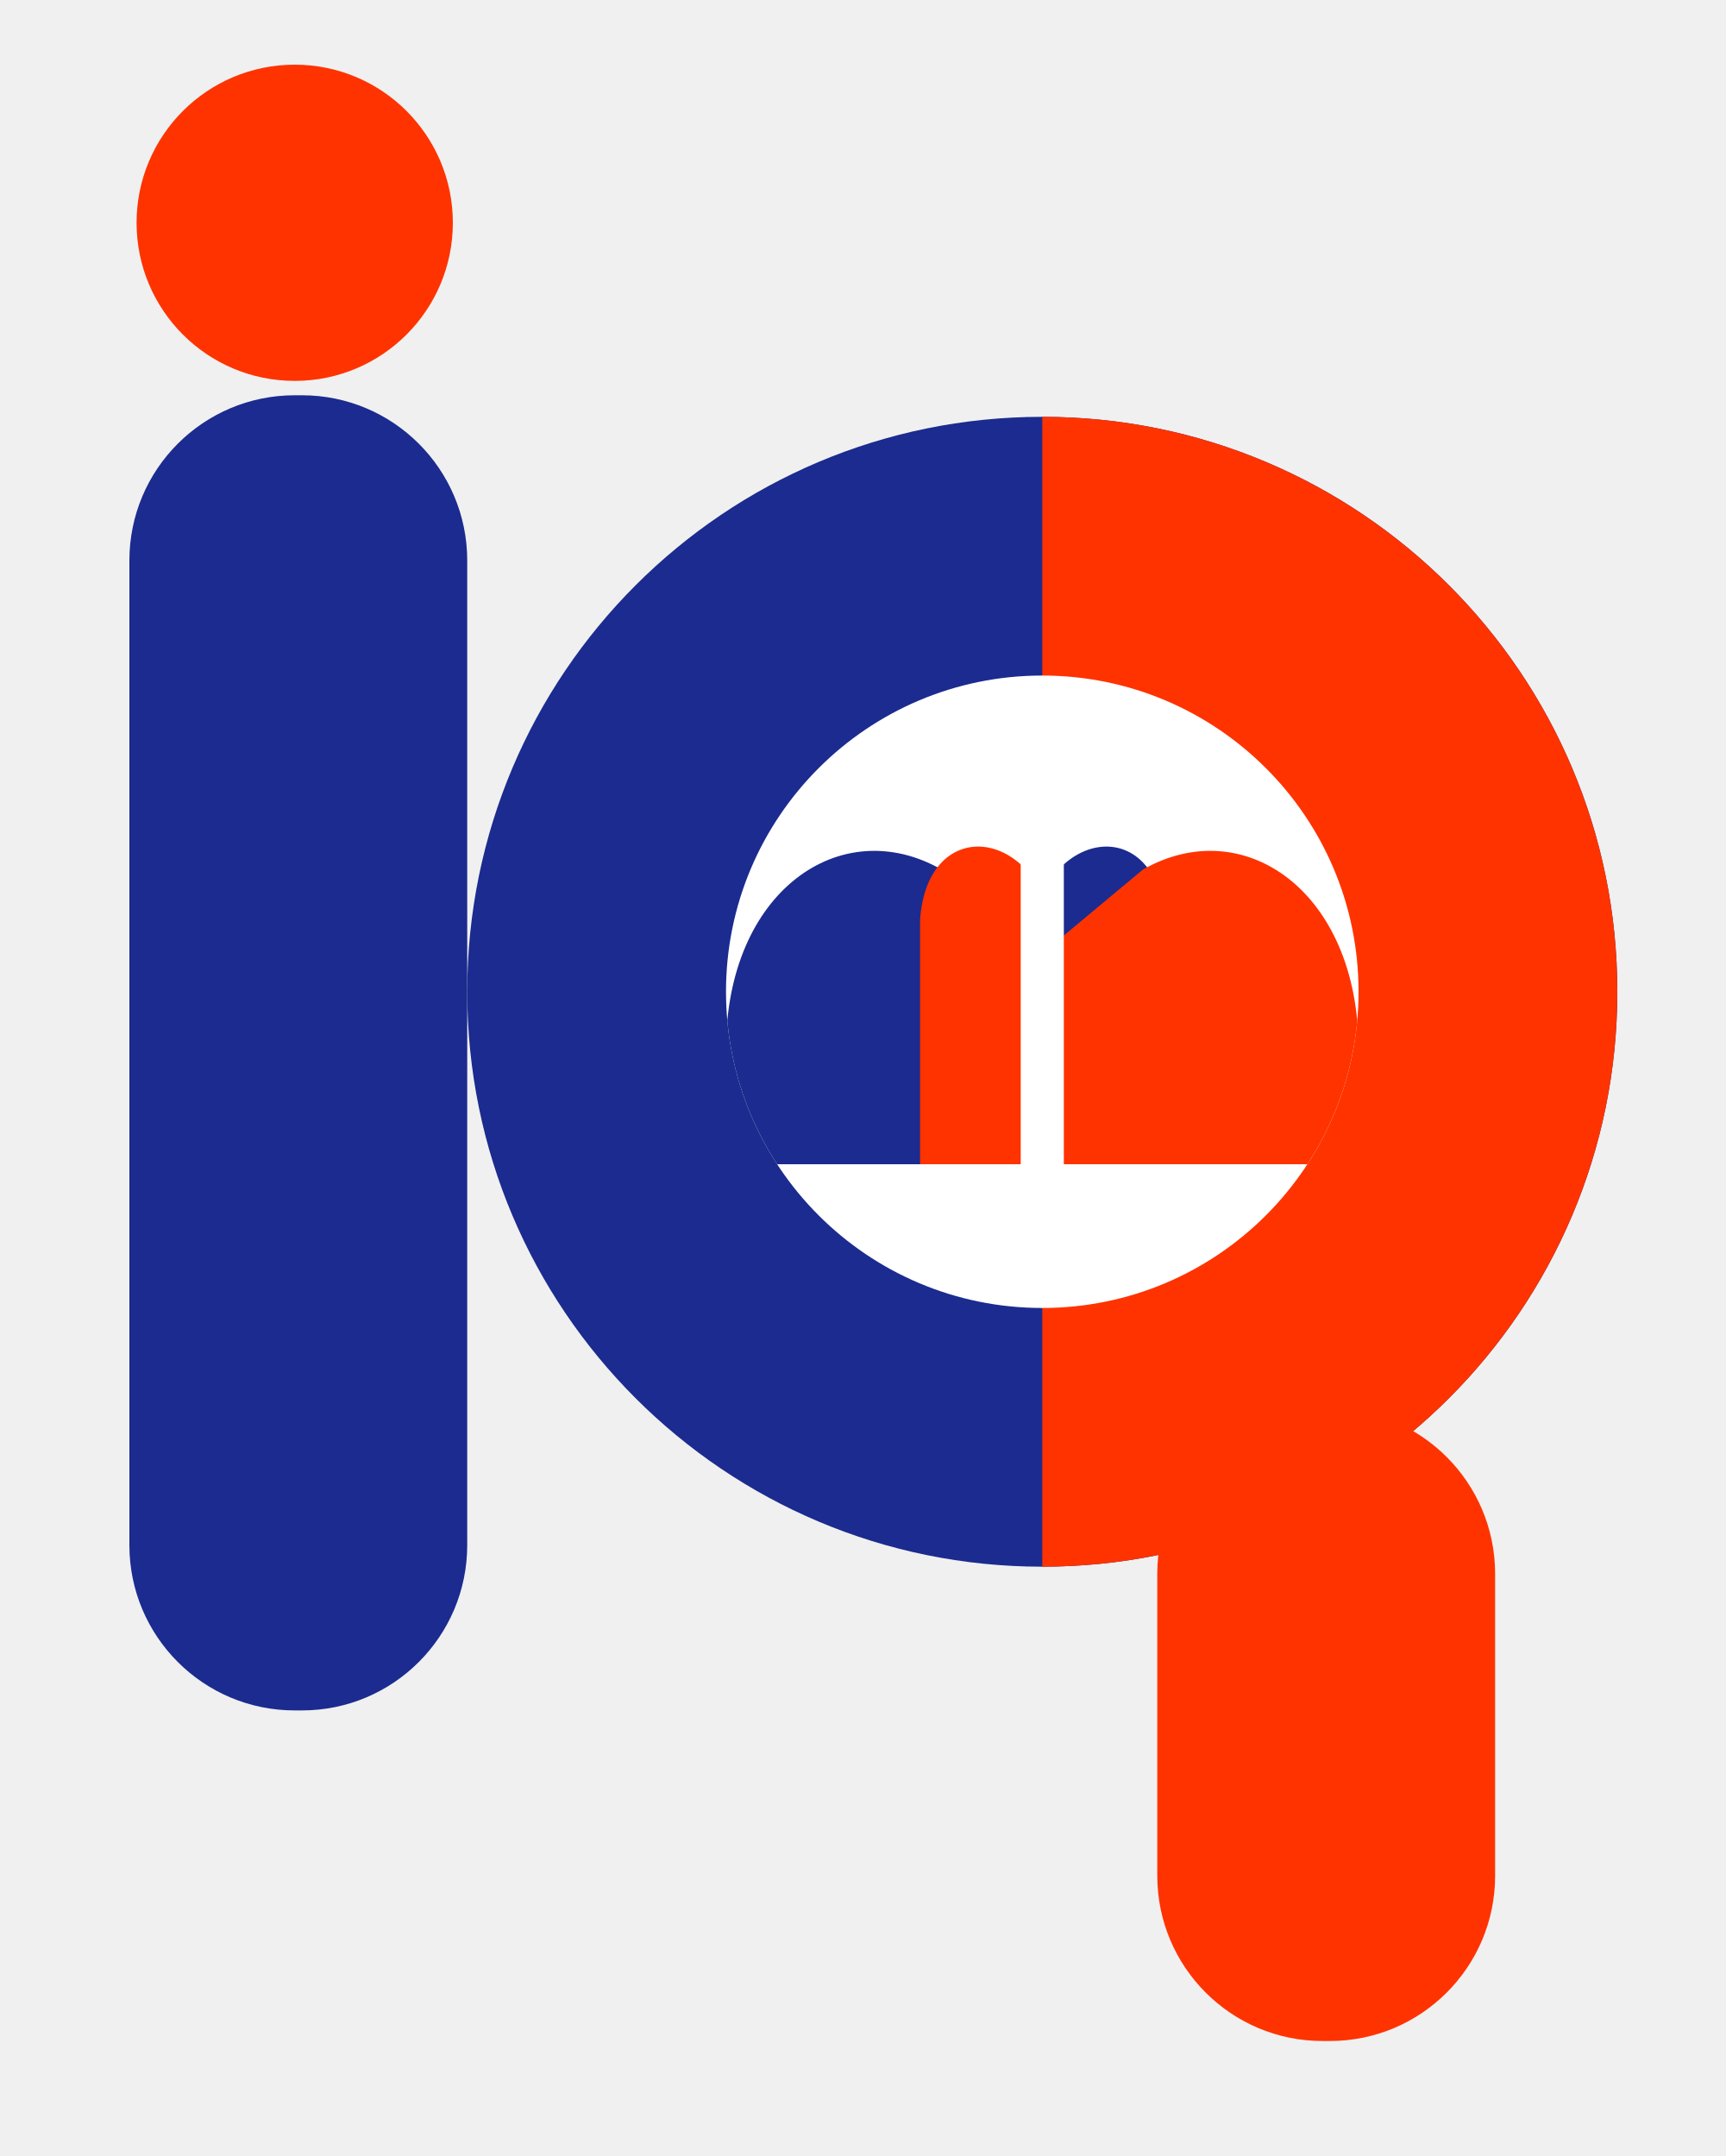
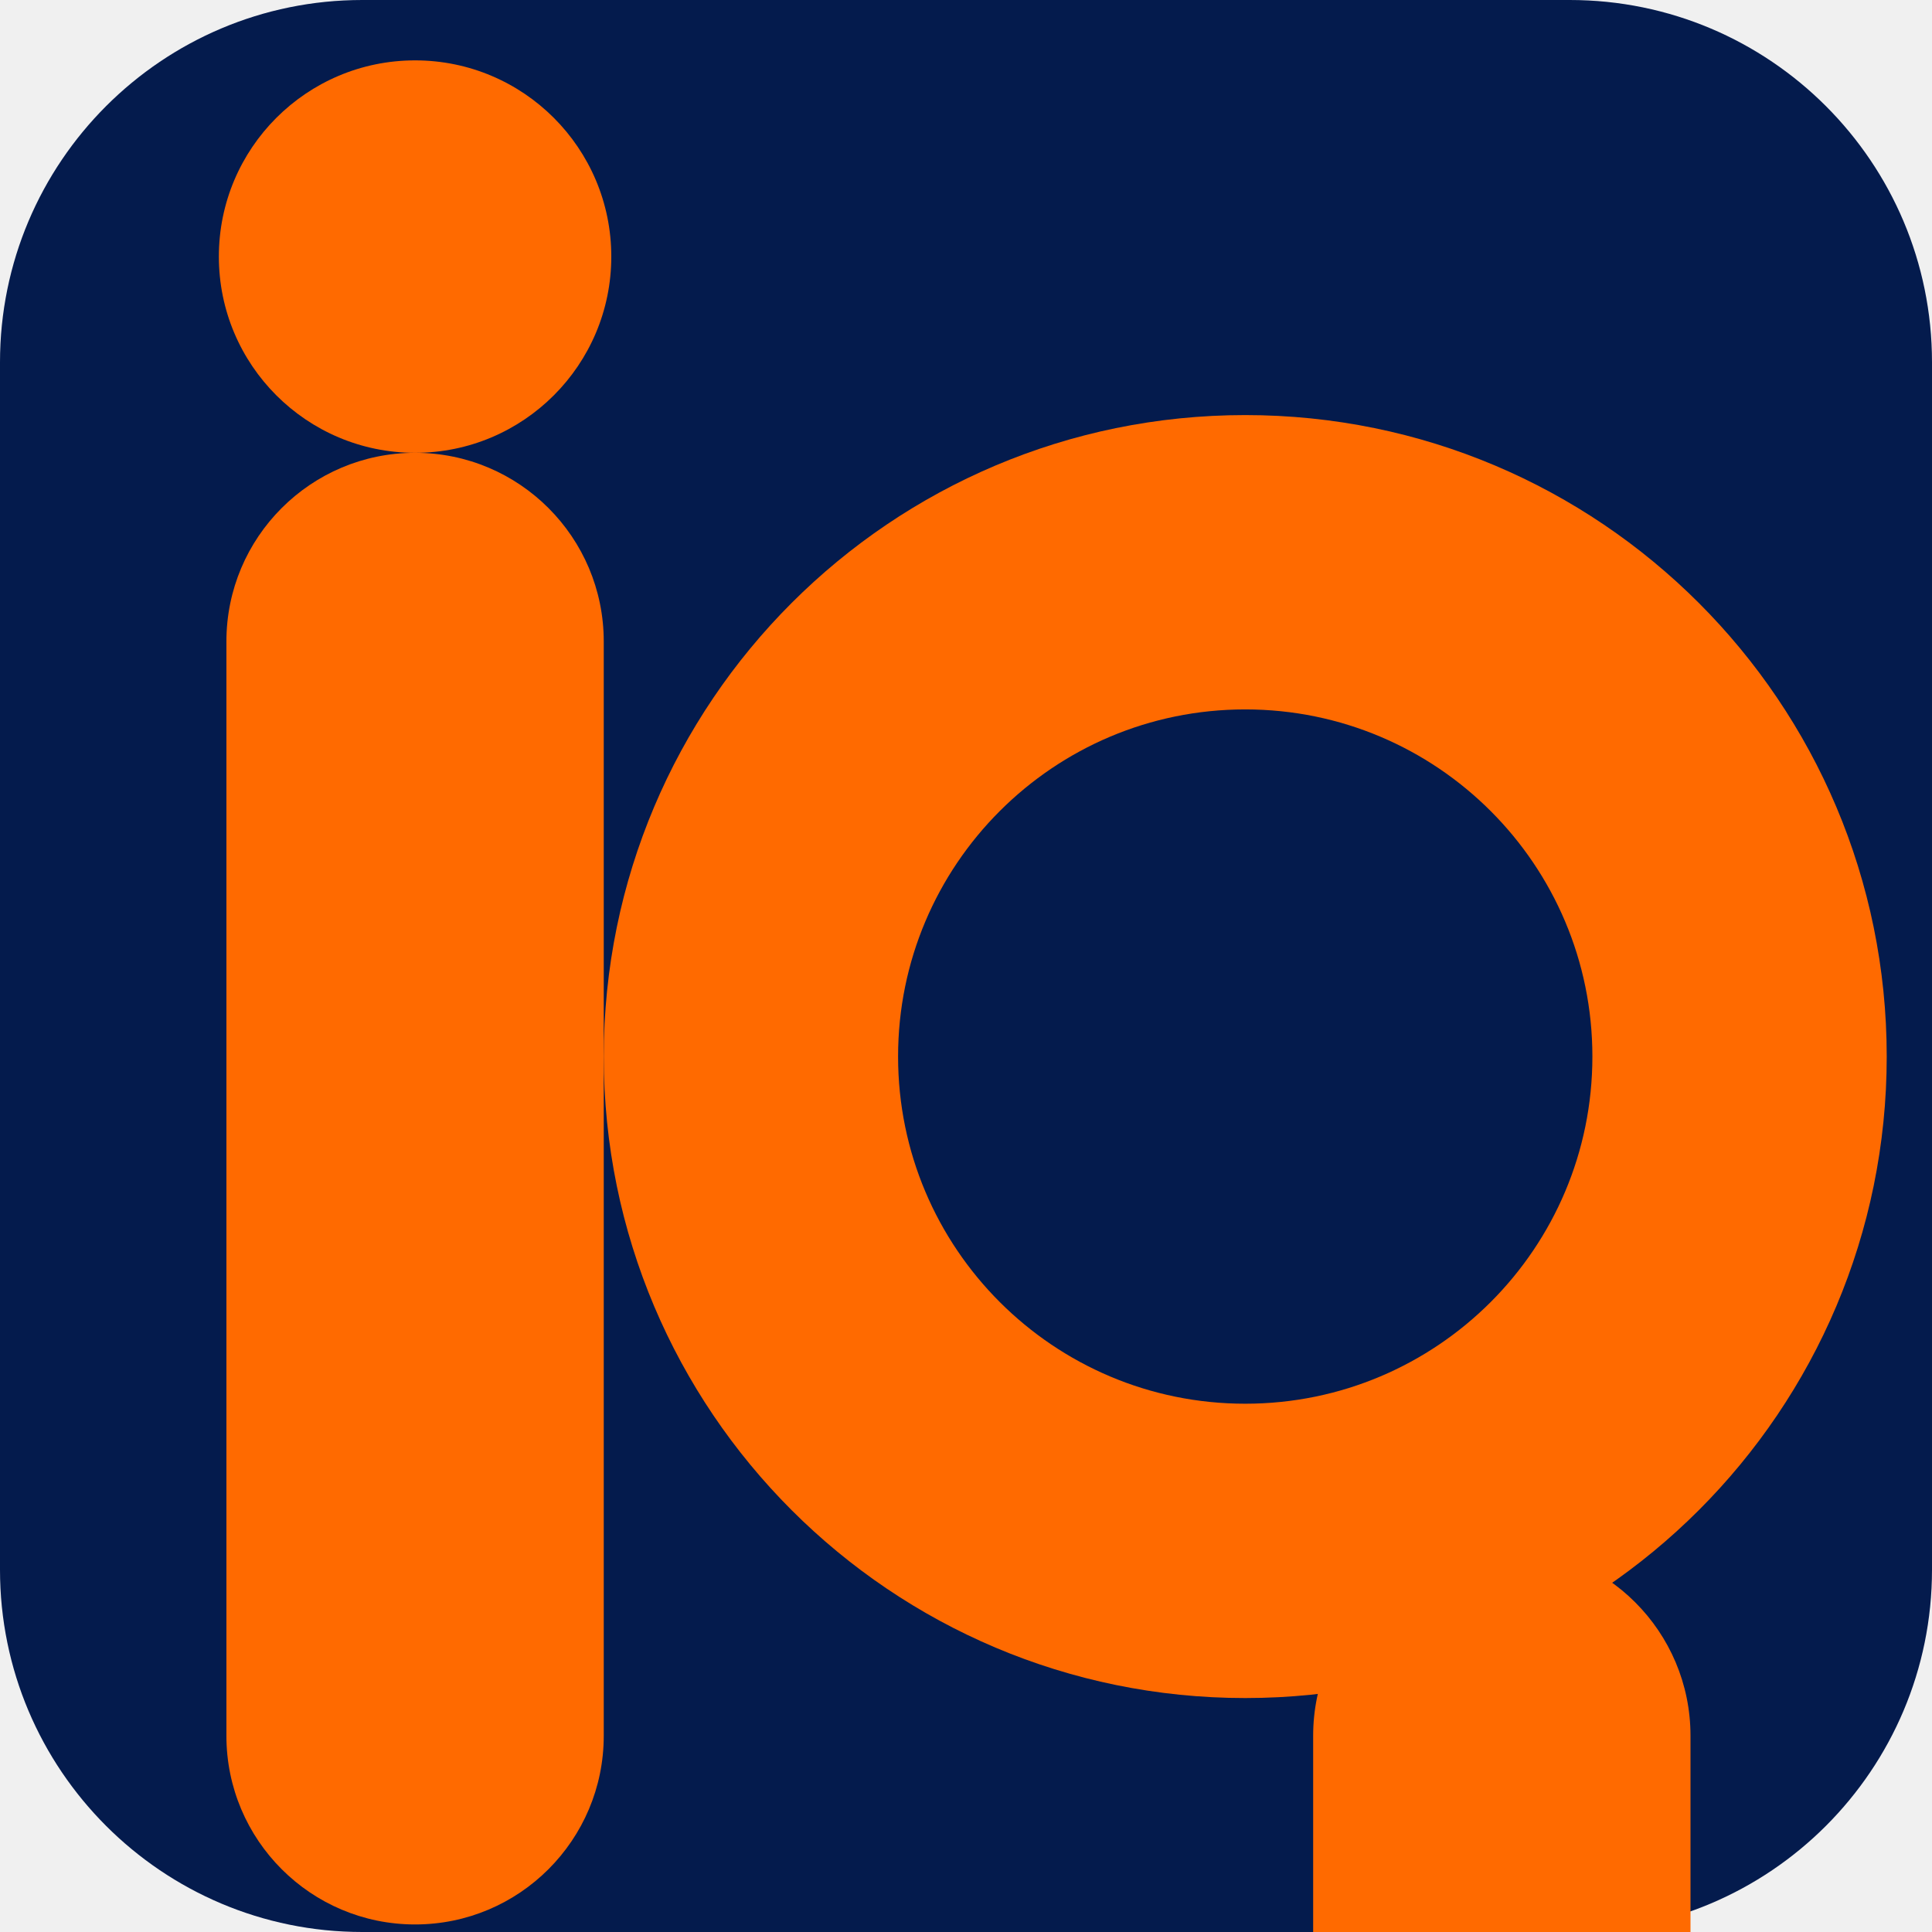
- <svg xmlns="http://www.w3.org/2000/svg" viewBox="0 0 240 300">
-   <defs>
-     <clipPath id="right">
-       <rect x="145" y="0" width="120" height="300" />
-     </clipPath>
-     <clipPath id="inner">
-       <circle cx="145" cy="138" r="44" />
-     </clipPath>
-   </defs>
-   <rect x="18" y="55" width="47" height="183" rx="23" fill="#1B2B8F" />
-   <circle cx="145" cy="138" r="80" fill="#1B2B8F" />
-   <circle cx="145" cy="138" r="80" fill="#FF3300" clip-path="url(#right)" />
-   <circle cx="145" cy="138" r="44" fill="white" />
-   <rect x="161" y="196" width="47" height="88" rx="23" fill="#FF3300" />
-   <circle cx="41" cy="31" r="22" fill="#FF3300" />
-   <g clip-path="url(#inner)">
-     <path d="M 101 162 L 101 146 C 101 124 117 113 131 121              L 143 131 C 145 115 161 113 162 128 L 162 162 Z" fill="#1B2B8F" />
-     <path d="M 189 162 L 189 146 C 189 124 173 113 159 121              L 147 131 C 145 115 129 113 128 128 L 128 162 Z" fill="#FF3300" />
-     <rect x="142" y="111" width="6" height="53" fill="white" />
-   </g>
+ <svg xmlns="http://www.w3.org/2000/svg" viewBox="0 0 512 512">
+   <rect width="512" height="512" rx="96" fill="#041B4D" />
+   <rect x="60" y="120" width="100" height="390" rx="50" fill="#FF6A00" />
+   <circle cx="110" cy="68" r="52" fill="#FF6A00" />
+   <circle cx="330" cy="280" r="170" fill="#FF6A00" />
+   <circle cx="330" cy="280" r="92" fill="#041B4D" />
+   <rect x="348" y="410" width="100" height="180" rx="50" fill="#FF6A00" />
</svg>
